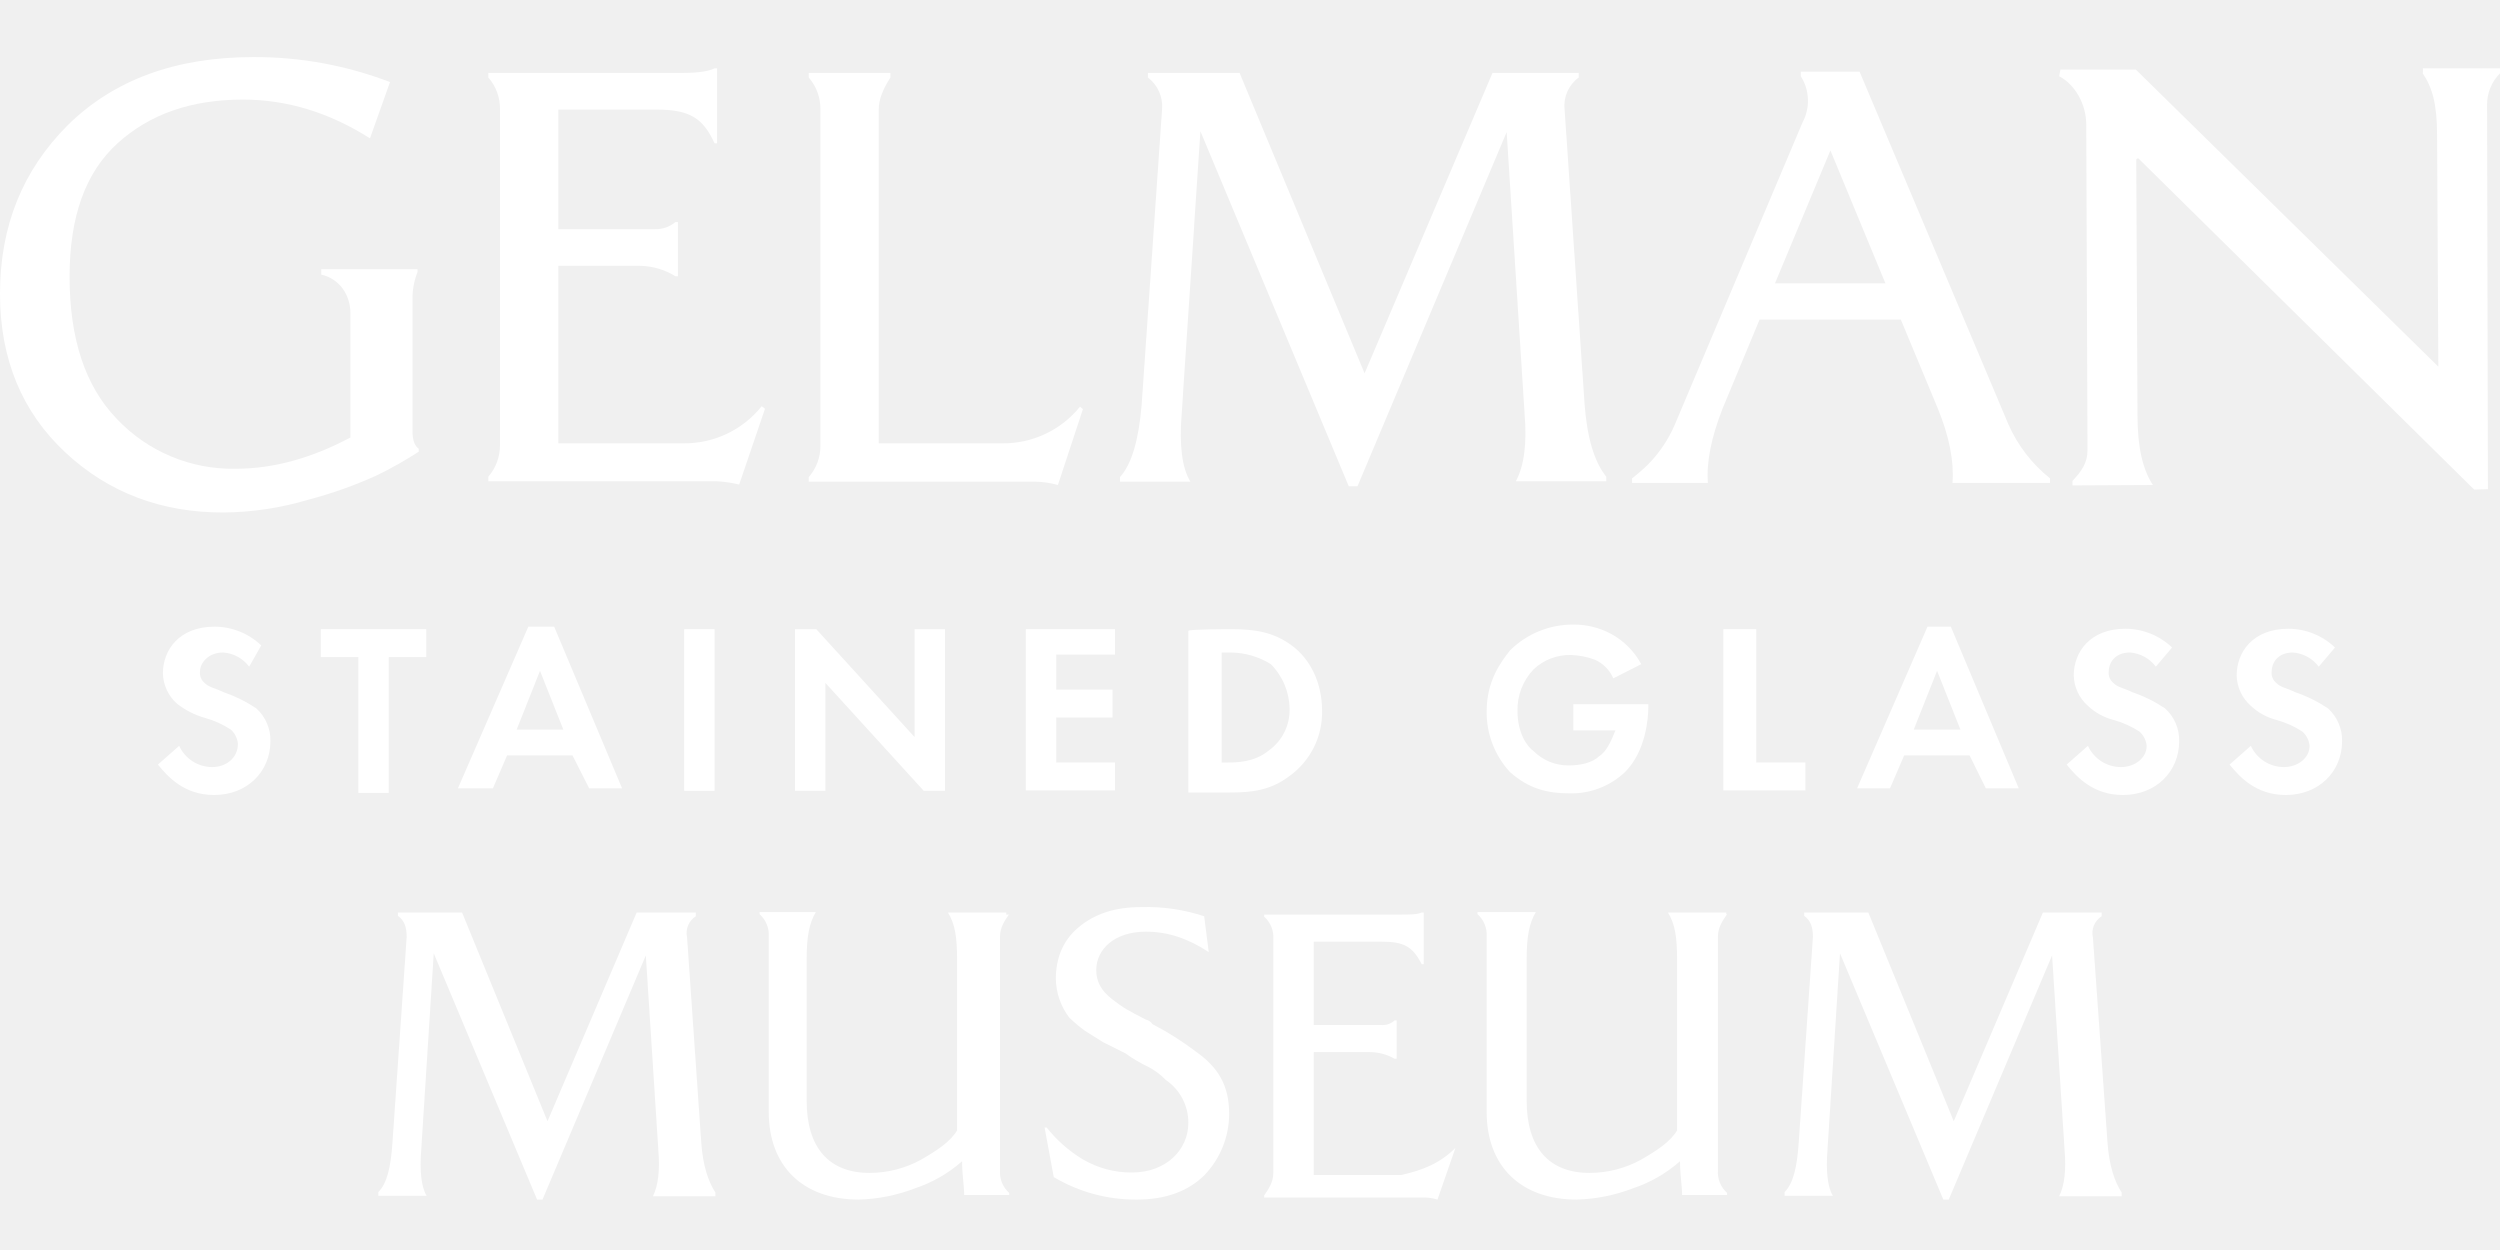
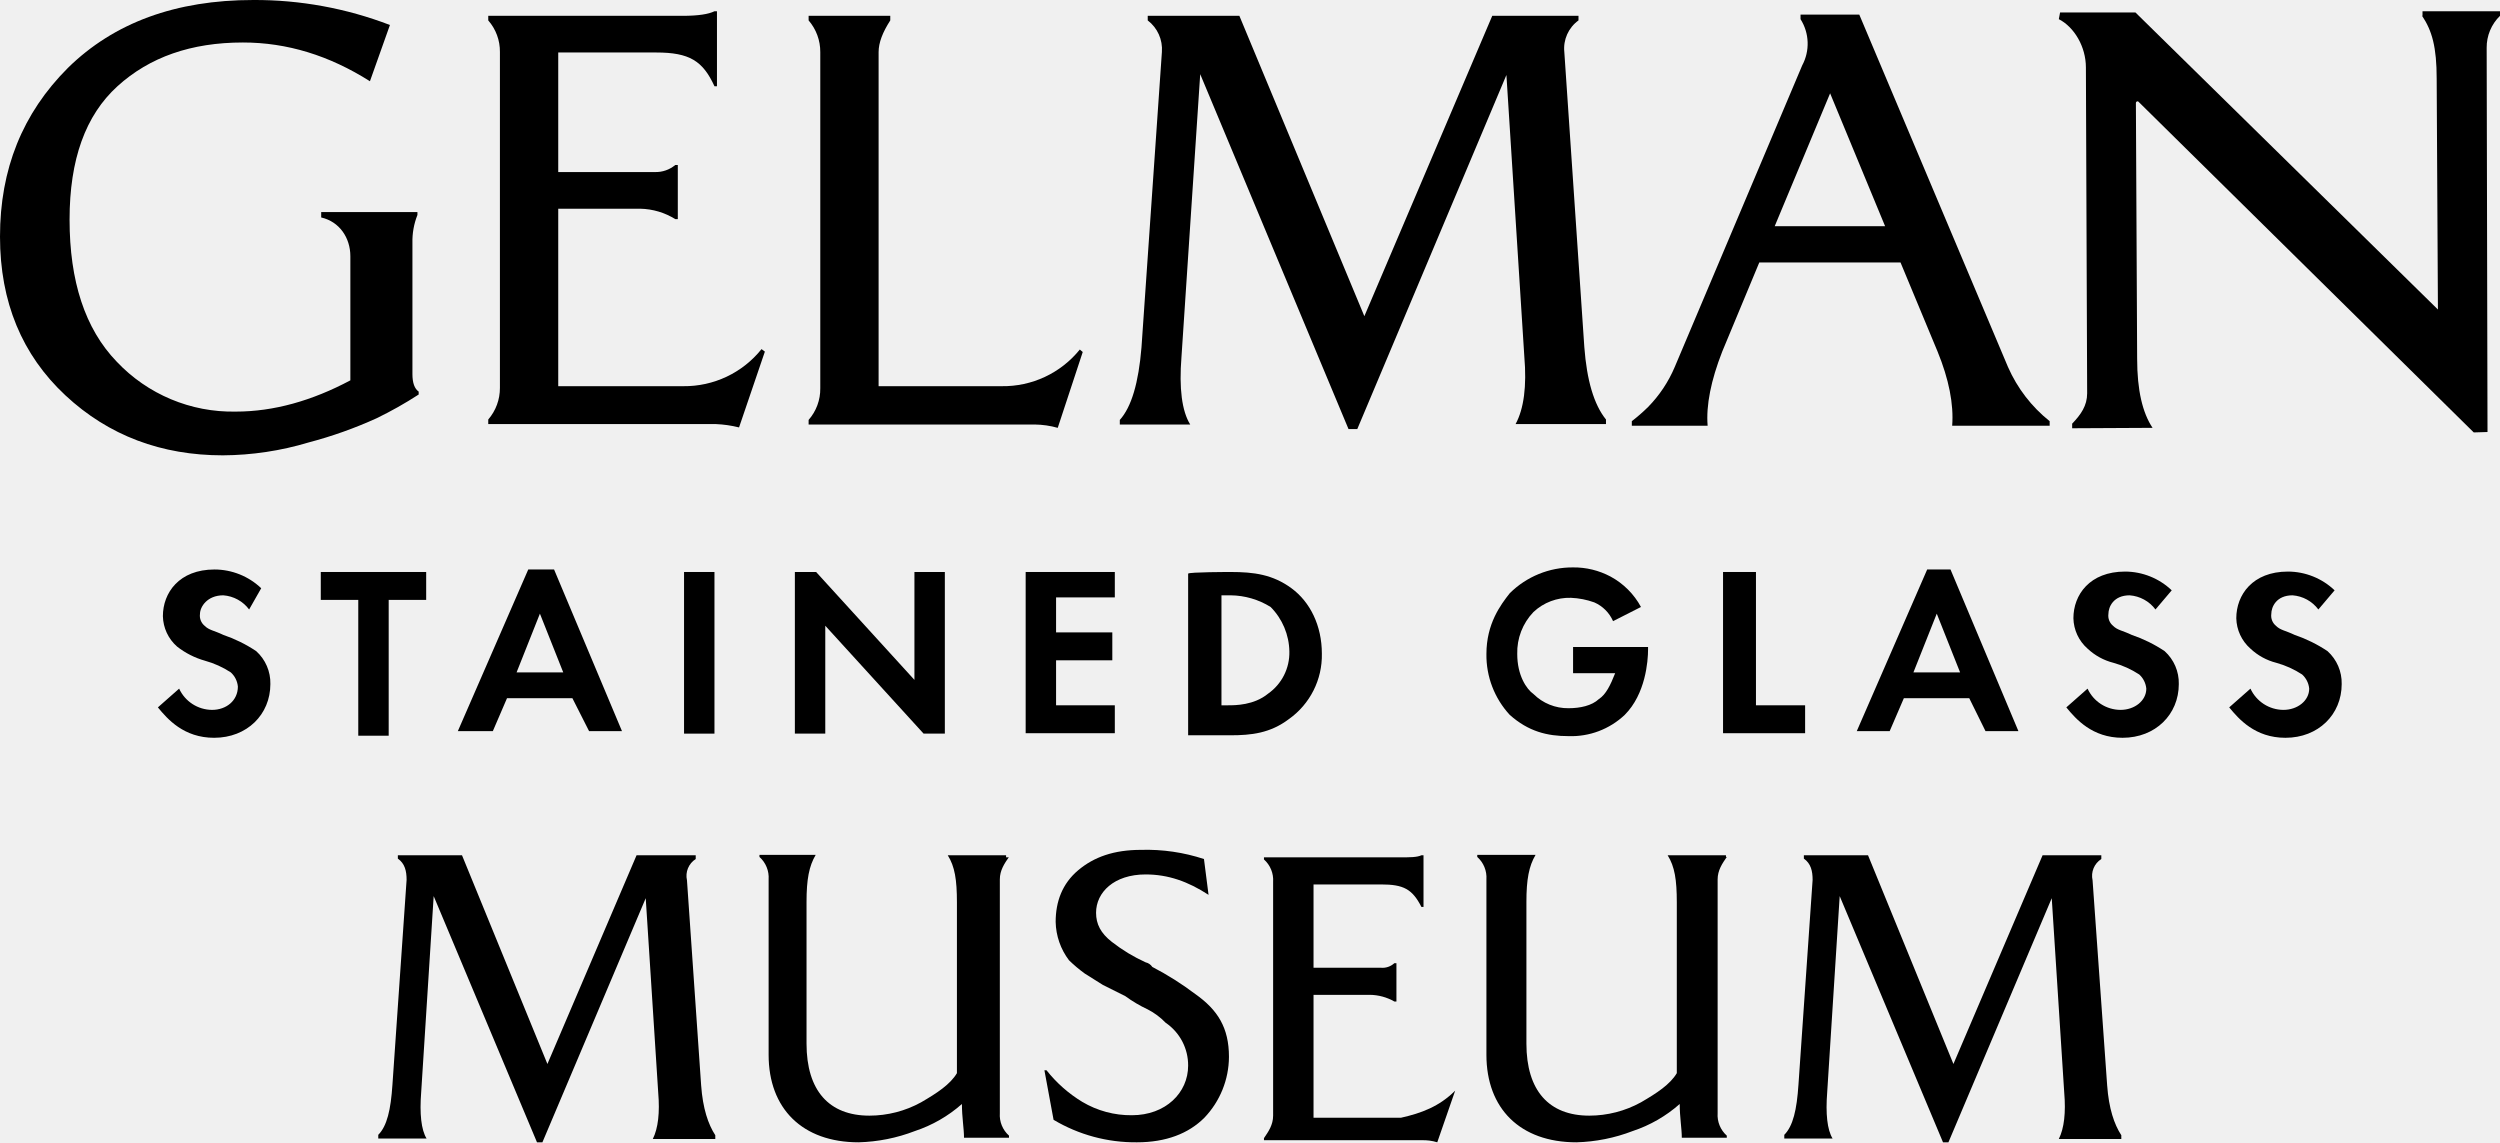
- <svg xmlns="http://www.w3.org/2000/svg" id="Layer_1" data-name="Layer 1" viewBox="0 0 600 300">
-   <defs>
-     <style>.cls-1{fill:#fff;}</style>
-   </defs>
-   <path class="cls-1" d="M259.2,97.6l.7.6-6,18.2a21.3,21.3,0,0,0-5.5-.8H194.1v-1.1a11.3,11.3,0,0,0,2.8-7.6V26.2a11.49,11.49,0,0,0-2.8-7.6V17.5h19.6v1.1c-1.8,2.8-2.8,5.3-2.8,7.6v80.2h29.5A23.65,23.65,0,0,0,259.2,97.6Z" />
-   <path class="cls-1" d="M99,103.5V72a17.09,17.09,0,0,1,1.2-6.7v-.7H77.1v1.3c4.4,1,7,4.9,7,9.3V105c-9.2,4.9-18.4,7.5-27.5,7.5a38.21,38.21,0,0,1-28.6-12c-7.6-7.9-11.3-19.3-11.3-34.1,0-14.4,3.8-25,11.5-32S45.9,23.9,58.3,23.9c10.6,0,20.7,3.1,30.5,9.3l4.8-13.5a90.45,90.45,0,0,0-32.8-6Q32.9,13.7,16.3,30C5.4,40.9,0,54.3,0,70.5c0,15.7,5.3,28.4,15.7,38.1S38.8,123,53.5,123a73.09,73.09,0,0,0,20.6-3.1,101.85,101.85,0,0,0,16.3-5.8,93.28,93.28,0,0,0,10.1-5.7v-.7Q99,106.65,99,103.5Z" />
-   <path class="cls-1" d="M164,106.4H134V63.8h19.7a16.53,16.53,0,0,1,8.4,2.5h.6v-13h-.6a7.29,7.29,0,0,1-4.9,1.7H134V26.3h23.5c8,0,11.2,2,14,8.1h.6v-18h-.6c-1.4.7-3.9,1.1-7.7,1.1H117.2v1.1a11.3,11.3,0,0,1,2.8,7.6v80.6a11.49,11.49,0,0,1-2.8,7.6v1.1h54.7a27.79,27.79,0,0,1,5.5.8l6.2-18.2-.8-.6A23.72,23.72,0,0,1,164,106.4Z" />
-   <path class="cls-1" d="M375.5,26.2a8.32,8.32,0,0,1,3.4-7.6V17.5H358.2L327.5,89.6l-30-72.1h-22v1.1a8.69,8.69,0,0,1,3.4,7.6L274,97.1c-.7,8.5-2.4,14.3-5.2,17.4v1.1h16.9c-2-3.2-2.7-8.7-2.1-16.2l4.5-67.9,35.6,85.2h2.1l35.8-85,4.3,67.6q.9,10.65-2.1,16.2h21.7v-1.1c-2.9-3.6-4.6-9.4-5.2-17.4Z" />
-   <path class="cls-1" d="M581.4,17.5c2.4,3.6,3.5,7.5,3.5,15.1l.3,55.4L512.6,16.7H494.5l-.3,1.6c3.7,1.9,6.5,6.6,6.5,11.6l.3,78.2c0,3-1.5,5.1-3.6,7.3v1.1l19.3-.1c-2.4-3.6-3.7-9-3.7-16.6l-.3-61.4c0-.3.4-.5.6-.3l80.5,79.4,3.3-.1-.2-92.2a10.57,10.57,0,0,1,3.2-7.7V16.4H581.5v1.1Z" />
-   <path class="cls-1" d="M482,101.8,446.3,17.2H432.2v1.1a11,11,0,0,1,.4,11.1L402,101.8a31,31,0,0,1-6.4,9.6,42.39,42.39,0,0,1-3.9,3.4v1.1h18.2c-.4-4.9.8-10.9,3.5-17.8l8.9-21.4h33.9l8.9,21.4c2.7,6.6,3.9,12.6,3.5,17.8H492v-1.1A34.28,34.28,0,0,1,482,101.8ZM426,68l13.3-31.9L452.5,68Z" />
-   <path class="cls-1" d="M505.8,274.2c.4,5.6,1.7,9.4,3.4,12v.9h-15c1.3-2.6,1.7-6.4,1.3-11.1l-3-46.7-24.8,58.6h-1.3l-24.8-59.1-3,47.1c-.4,5.1,0,9,1.3,11.1H428.3v-.9c2.1-2.1,3-6,3.4-12l3.4-49.2c0-2.1-.4-3.9-2.1-5.1V219h15.4l20.5,50.1L490.3,219h14.1v.9a4.77,4.77,0,0,0-2.1,5.1Z" />
-   <path class="cls-1" d="M168.3,274.2c.4,5.6,1.7,9.4,3.4,12v.9h-15c1.3-2.6,1.7-6.4,1.3-11.1l-3-46.7-24.8,58.6h-1.3l-24.8-59.1-3,47.1c-.4,5.1,0,9,1.3,11.1H90.8v-.9c2.1-2.1,3-6,3.4-12l3.4-49.2c0-2.1-.4-3.9-2.1-5.1V219h15.4l20.5,50.1L152.8,219H167v.9a4.77,4.77,0,0,0-2.1,5.1Z" />
-   <path class="cls-1" d="M242.2,219.4c-1.1,1.6-2.2,3.2-2.2,5.4v56.1a6.63,6.63,0,0,0,2.2,5.4v.5H231.4c0-2.2-.5-4.9-.5-8.1a32.6,32.6,0,0,1-11.3,6.5,40.55,40.55,0,0,1-13.5,2.7c-13.5,0-21.6-8.1-21.6-21V224.8a6.63,6.63,0,0,0-2.2-5.4v-.5h13.5c-1.6,2.7-2.2,5.9-2.2,11.3v34c0,11.3,5.4,17.3,15.1,17.3a25.73,25.73,0,0,0,12.4-3.2c3.8-2.2,7-4.3,8.6-7v-41c0-5.4-.5-8.6-2.2-11.3h14v.5h.7Z" />
-   <path class="cls-1" d="M290.1,228.5c-4.9-3.2-9.7-4.9-15.1-4.9-7.6,0-11.9,4.3-11.9,9.2,0,2.7,1.1,4.9,3.8,7s3.8,2.7,8.1,4.9a2.59,2.59,0,0,1,1.6,1.1,71.82,71.82,0,0,1,10.3,6.5c5.4,3.8,8.1,8.1,8.1,15.1a21.27,21.27,0,0,1-5.9,14.6c-3.8,3.8-9.2,5.9-16.2,5.9a38.36,38.36,0,0,1-20-5.4l-2.2-11.9h.5a32.27,32.27,0,0,0,8.6,7.6,22.87,22.87,0,0,0,11.9,3.2c8.1,0,13.5-5.4,13.5-11.9a12.33,12.33,0,0,0-5.4-10.3,16.15,16.15,0,0,0-4.3-3.2,33,33,0,0,1-5.4-3.2l-5.4-2.7-4.3-2.7a33.39,33.39,0,0,1-3.8-3.2,15.82,15.82,0,0,1-3.2-9.2c0-4.9,1.6-9.2,5.4-12.4s8.6-4.9,15.1-4.9a44.2,44.2,0,0,1,15.1,2.2Z" />
-   <path class="cls-1" d="M349.3,275.5,345,287.9a11.32,11.32,0,0,0-3.8-.5H303.4v-.5c1.1-1.6,2.2-3.2,2.2-5.4V225.4a6.63,6.63,0,0,0-2.2-5.4v-.5h32.4c2.7,0,4.3,0,5.4-.5h.5v12.4h-.5c-2.2-4.3-4.3-5.4-9.7-5.4H315.3v20h16.2a4.17,4.17,0,0,0,3.2-1.1h.5v9.2h-.5a12.2,12.2,0,0,0-5.9-1.6H315.3V282h21c4.9-1.1,9.2-2.7,13-6.5Z" />
-   <path class="cls-1" d="M414.5,219.4c-1.1,1.6-2.2,3.2-2.2,5.4v56.1a6.63,6.63,0,0,0,2.2,5.4v.5H403.7c0-2.2-.5-4.9-.5-8.1a32.6,32.6,0,0,1-11.3,6.5,40.55,40.55,0,0,1-13.5,2.7c-13.5,0-21.6-8.1-21.6-21V224.8a6.63,6.63,0,0,0-2.2-5.4v-.5h14c-1.6,2.7-2.2,5.9-2.2,11.3v34c0,11.3,5.4,17.3,15.1,17.3a25.73,25.73,0,0,0,12.4-3.2c3.8-2.2,7-4.3,8.6-7v-41c0-5.4-.5-8.6-2.2-11.3h14v.4Z" />
-   <path class="cls-1" d="M59.8,160a8.54,8.54,0,0,0-6.2-3.4c-3.9,0-5.6,2.8-5.6,4.5a3.11,3.11,0,0,0,1.1,2.8c1.1,1.1,2.2,1.1,4.5,2.2a34.21,34.21,0,0,1,7.9,3.9,10.3,10.3,0,0,1,3.4,7.9c0,7.3-5.6,12.9-13.5,12.9-7.3,0-11.2-4.5-13.5-7.3L43,179a8.74,8.74,0,0,0,7.9,5.1c3.4,0,6.2-2.2,6.2-5.6a5.24,5.24,0,0,0-1.7-3.4,22.06,22.06,0,0,0-6.2-2.8,19.32,19.32,0,0,1-6.7-3.4,10,10,0,0,1-3.4-7.3c0-5.6,3.9-11.2,12.4-11.2a16.29,16.29,0,0,1,11.2,4.5Z" />
-   <path class="cls-1" d="M93.3,157.7v32.6H86V157.7H77V151h25.3v6.7Z" />
-   <path class="cls-1" d="M137.4,181.3H121.7l-3.4,7.9h-8.4l16.9-38.8H133l16.3,38.8h-7.9Zm-2.2-6.2L129.6,161,124,175.1Z" />
-   <path class="cls-1" d="M171.5,151v38.8h-7.3V151Z" />
-   <path class="cls-1" d="M190.8,189.8V151h5.1l23.6,25.9V151h7.3v38.8h-5.1l-23.6-25.9v25.9Z" />
-   <path class="cls-1" d="M267.6,157.1H253.5v8.4H267v6.7H253.5V183h14.1v6.7H246.2V151h21.4Z" />
-   <path class="cls-1" d="M295.4,151c5.6,0,10.1.6,14.6,3.9s7.3,9,7.3,15.7a18.8,18.8,0,0,1-7.9,15.7c-4.5,3.4-9,3.9-14.1,3.9H285.2V151.4C285.3,151,295.4,151,295.4,151Zm-2.8,32h2.2c1.7,0,6.2,0,9.6-2.8a11.94,11.94,0,0,0,5.1-10.1,15.5,15.5,0,0,0-4.5-10.7,18.54,18.54,0,0,0-9.6-2.8h-2.2V183Z" />
-   <path class="cls-1" d="M377.6,169h18v.6c0,2.8-.6,10.7-5.6,15.7a18.68,18.68,0,0,1-13.5,5.1c-5.1,0-9.6-1.1-14.1-5.1a21.08,21.08,0,0,1-5.6-14.6c0-7.3,3.4-11.8,5.6-14.6a21.34,21.34,0,0,1,15.2-6.2,18.68,18.68,0,0,1,9,2.2,18,18,0,0,1,7.3,7.3l-6.7,3.4a8.7,8.7,0,0,0-4.5-4.5,18.55,18.55,0,0,0-5.6-1.1,12.62,12.62,0,0,0-9,3.4,14,14,0,0,0-3.9,10.1c0,5.1,2.2,8.4,3.9,9.6a11.71,11.71,0,0,0,8.4,3.4c2.8,0,5.6-.6,7.3-2.2,1.7-1.1,2.8-3.4,3.9-6.2H377.6V169Z" />
-   <path class="cls-1" d="M421.5,151v32h11.8v6.7H413.6V151Z" />
-   <path class="cls-1" d="M472.7,181.3H457l-3.4,7.9h-7.9l16.9-38.8h5.6l16.3,38.8h-7.9Zm-2.2-6.2L464.9,161l-5.6,14.1Z" />
-   <path class="cls-1" d="M517.4,160a8.54,8.54,0,0,0-6.2-3.4c-3.9,0-5.1,2.8-5.1,4.5a3.11,3.11,0,0,0,1.1,2.8c1.1,1.1,2.2,1.1,4.5,2.2a34.21,34.21,0,0,1,7.9,3.9,10.3,10.3,0,0,1,3.4,7.9c0,7.3-5.6,12.9-13.5,12.9-7.3,0-11.2-4.5-13.5-7.3l5.1-4.5a8.74,8.74,0,0,0,7.9,5.1c3.4,0,6.2-2.2,6.2-5.1a5.24,5.24,0,0,0-1.7-3.4,22.06,22.06,0,0,0-6.2-2.8,14.06,14.06,0,0,1-6.2-3.4,10,10,0,0,1-3.4-7.3c0-5.6,3.9-11.2,12.4-11.2a16.29,16.29,0,0,1,11.2,4.5Z" />
-   <path class="cls-1" d="M556.5,160a8.54,8.54,0,0,0-6.2-3.4c-3.9,0-5.1,2.8-5.1,4.5a3.11,3.11,0,0,0,1.1,2.8c1.1,1.1,2.2,1.1,4.5,2.2a34.21,34.21,0,0,1,7.9,3.9,10.3,10.3,0,0,1,3.4,7.9c0,7.3-5.6,12.9-13.5,12.9-7.3,0-11.2-4.5-13.5-7.3l5.1-4.5a8.74,8.74,0,0,0,7.9,5.1c3.4,0,6.2-2.2,6.2-5.1a5.24,5.24,0,0,0-1.7-3.4,22.06,22.06,0,0,0-6.2-2.8,14.06,14.06,0,0,1-6.2-3.4,10,10,0,0,1-3.4-7.3c0-5.6,3.9-11.2,12.4-11.2a16.29,16.29,0,0,1,11.2,4.5Z" />
+ <svg xmlns="http://www.w3.org/2000/svg" id="Layer_1" data-name="Layer 1" width="600.1" height="274.2" viewBox="0 0 600.1 274.2">
+   <path class="cls-1" d="M259.2,97.6l.7.6-6,18.2a21.32,21.32,0,0,0-5.5-.8H194.1v-1.1a11.29,11.29,0,0,0,2.8-7.6V26.2a11.51,11.51,0,0,0-2.8-7.6V17.5h19.6v1.1c-1.8,2.8-2.8,5.3-2.8,7.6v80.2h29.5A23.67,23.67,0,0,0,259.2,97.6Z" transform="translate(0 -13.7)" />
+   <path class="cls-1" d="M99,103.5V72a17.07,17.07,0,0,1,1.2-6.7v-.7H77.1v1.3c4.4,1,7,4.9,7,9.3V105c-9.2,4.9-18.4,7.5-27.5,7.5a38.24,38.24,0,0,1-28.6-12c-7.6-7.9-11.3-19.3-11.3-34.1,0-14.4,3.8-25,11.5-32S45.9,23.9,58.3,23.9c10.6,0,20.7,3.1,30.5,9.3l4.8-13.5a90.37,90.37,0,0,0-32.8-6Q32.9,13.7,16.3,30C5.4,40.9,0,54.3,0,70.5c0,15.7,5.3,28.4,15.7,38.1S38.8,123,53.5,123a73,73,0,0,0,20.6-3.1,102.27,102.27,0,0,0,16.3-5.8,93.72,93.72,0,0,0,10.1-5.7v-.7Q99,106.65,99,103.5Z" transform="translate(0 -13.7)" />
+   <path class="cls-1" d="M164,106.4H134V63.8h19.7a16.55,16.55,0,0,1,8.4,2.5h.6v-13h-.6a7.29,7.29,0,0,1-4.9,1.7H134V26.3h23.5c8,0,11.2,2,14,8.1h.6v-18h-.6c-1.4.7-3.9,1.1-7.7,1.1H117.2v1.1a11.29,11.29,0,0,1,2.8,7.6v80.6a11.51,11.51,0,0,1-2.8,7.6v1.1h54.7a27.54,27.54,0,0,1,5.5.8l6.2-18.2-.8-.6A23.72,23.72,0,0,1,164,106.4Z" transform="translate(0 -13.7)" />
+   <path class="cls-1" d="M375.5,26.2a8.31,8.31,0,0,1,3.4-7.6V17.5H358.2L327.5,89.6l-30-72.1h-22v1.1a8.7,8.7,0,0,1,3.4,7.6L274,97.1c-.7,8.5-2.4,14.3-5.2,17.4v1.1h16.9c-2-3.2-2.7-8.7-2.1-16.2l4.5-67.9,35.6,85.2h2.1l35.8-85,4.3,67.6q.9,10.65-2.1,16.2h21.7v-1.1c-2.9-3.6-4.6-9.4-5.2-17.4Z" transform="translate(0 -13.7)" />
+   <path class="cls-1" d="M581.4,17.5c2.4,3.6,3.5,7.5,3.5,15.1l.3,55.4L512.6,16.7H494.5l-.3,1.6c3.7,1.9,6.5,6.6,6.5,11.6l.3,78.2c0,3-1.5,5.1-3.6,7.3v1.1l19.3-.1c-2.4-3.6-3.7-9-3.7-16.6l-.3-61.4c0-.3.4-.5.6-.3l80.5,79.4,3.3-.1-.2-92.2a10.57,10.57,0,0,1,3.2-7.7V16.4H581.5v1.1Z" transform="translate(0 -13.7)" />
+   <path class="cls-1" d="M482,101.8,446.3,17.2H432.2v1.1a11,11,0,0,1,.4,11.1L402,101.8a30.86,30.86,0,0,1-6.4,9.6,42,42,0,0,1-3.9,3.4v1.1h18.2c-.4-4.9.8-10.9,3.5-17.8l8.9-21.4h33.9l8.9,21.4c2.7,6.6,3.9,12.6,3.5,17.8H492v-1.1A34.21,34.21,0,0,1,482,101.8ZM426,68l13.3-31.9L452.5,68Z" transform="translate(0 -13.7)" />
+   <path class="cls-1" d="M505.8,274.2c.4,5.6,1.7,9.4,3.4,12v.9h-15c1.3-2.6,1.7-6.4,1.3-11.1l-3-46.7-24.8,58.6h-1.3l-24.8-59.1-3,47.1c-.4,5.1,0,9,1.3,11.1H428.3v-.9c2.1-2.1,3-6,3.4-12l3.4-49.2c0-2.1-.4-3.9-2.1-5.1V219h15.4l20.5,50.1L490.3,219h14.1v.9a4.78,4.78,0,0,0-2.1,5.1Z" transform="translate(0 -13.7)" />
+   <path class="cls-1" d="M168.3,274.2c.4,5.6,1.7,9.4,3.4,12v.9h-15c1.3-2.6,1.7-6.4,1.3-11.1l-3-46.7-24.8,58.6h-1.3l-24.8-59.1-3,47.1c-.4,5.1,0,9,1.3,11.1H90.8v-.9c2.1-2.1,3-6,3.4-12l3.4-49.2c0-2.1-.4-3.9-2.1-5.1V219h15.4l20.5,50.1L152.8,219H167v.9a4.78,4.78,0,0,0-2.1,5.1Z" transform="translate(0 -13.7)" />
+   <path class="cls-1" d="M242.2,219.4c-1.1,1.6-2.2,3.2-2.2,5.4v56.1a6.62,6.62,0,0,0,2.2,5.4v.5H231.4c0-2.2-.5-4.9-.5-8.1a32.42,32.42,0,0,1-11.3,6.5,40.51,40.51,0,0,1-13.5,2.7c-13.5,0-21.6-8.1-21.6-21V224.8a6.62,6.62,0,0,0-2.2-5.4v-.5h13.5c-1.6,2.7-2.2,5.9-2.2,11.3v34c0,11.3,5.4,17.3,15.1,17.3a25.73,25.73,0,0,0,12.4-3.2c3.8-2.2,7-4.3,8.6-7v-41c0-5.4-.5-8.6-2.2-11.3h14v.5h.7Z" transform="translate(0 -13.7)" />
+   <path class="cls-1" d="M290.1,228.5c-4.9-3.2-9.7-4.9-15.1-4.9-7.6,0-11.9,4.3-11.9,9.2,0,2.7,1.1,4.9,3.8,7a39.86,39.86,0,0,0,8.1,4.9,2.6,2.6,0,0,1,1.6,1.1,72,72,0,0,1,10.3,6.5c5.4,3.8,8.1,8.1,8.1,15.1a21.3,21.3,0,0,1-5.9,14.6c-3.8,3.8-9.2,5.9-16.2,5.9a38.35,38.35,0,0,1-20-5.4l-2.2-11.9h.5a32.2,32.2,0,0,0,8.6,7.6,22.86,22.86,0,0,0,11.9,3.2c8.1,0,13.5-5.4,13.5-11.9a12.34,12.34,0,0,0-5.4-10.3,16.23,16.23,0,0,0-4.3-3.2,32.25,32.25,0,0,1-5.4-3.2l-5.4-2.7-4.3-2.7a34,34,0,0,1-3.8-3.2,15.77,15.77,0,0,1-3.2-9.2c0-4.9,1.6-9.2,5.4-12.4s8.6-4.9,15.1-4.9a44.24,44.24,0,0,1,15.1,2.2Z" transform="translate(0 -13.7)" />
+   <path class="cls-1" d="M349.3,275.5,345,287.9a11.36,11.36,0,0,0-3.8-.5H303.4v-.5c1.1-1.6,2.2-3.2,2.2-5.4V225.4a6.62,6.62,0,0,0-2.2-5.4v-.5h32.4c2.7,0,4.3,0,5.4-.5h.5v12.4h-.5c-2.2-4.3-4.3-5.4-9.7-5.4H315.3v20h16.2a4.19,4.19,0,0,0,3.2-1.1h.5v9.2h-.5a12.11,12.11,0,0,0-5.9-1.6H315.3V282h21C341.2,280.9,345.5,279.3,349.3,275.5Z" transform="translate(0 -13.7)" />
+   <path class="cls-1" d="M414.5,219.4c-1.1,1.6-2.2,3.2-2.2,5.4v56.1a6.62,6.62,0,0,0,2.2,5.4v.5H403.7c0-2.2-.5-4.9-.5-8.1a32.42,32.42,0,0,1-11.3,6.5,40.51,40.51,0,0,1-13.5,2.7c-13.5,0-21.6-8.1-21.6-21V224.8a6.62,6.62,0,0,0-2.2-5.4v-.5h14c-1.6,2.7-2.2,5.9-2.2,11.3v34c0,11.3,5.4,17.3,15.1,17.3a25.73,25.73,0,0,0,12.4-3.2c3.8-2.2,7-4.3,8.6-7v-41c0-5.4-.5-8.6-2.2-11.3h14v.4Z" transform="translate(0 -13.7)" />
+   <path class="cls-1" d="M59.8,160a8.52,8.52,0,0,0-6.2-3.4c-3.9,0-5.6,2.8-5.6,4.5a3.12,3.12,0,0,0,1.1,2.8c1.1,1.1,2.2,1.1,4.5,2.2a33.78,33.78,0,0,1,7.9,3.9,10.32,10.32,0,0,1,3.4,7.9c0,7.3-5.6,12.9-13.5,12.9-7.3,0-11.2-4.5-13.5-7.3L43,179a8.75,8.75,0,0,0,7.9,5.1c3.4,0,6.2-2.2,6.2-5.6a5.24,5.24,0,0,0-1.7-3.4,22.09,22.09,0,0,0-6.2-2.8,19.31,19.31,0,0,1-6.7-3.4,10,10,0,0,1-3.4-7.3c0-5.6,3.9-11.2,12.4-11.2a16.29,16.29,0,0,1,11.2,4.5Z" transform="translate(0 -13.7)" />
+   <path class="cls-1" d="M93.3,157.7v32.6H86V157.7H77V151h25.3v6.7Z" transform="translate(0 -13.7)" />
+   <path class="cls-1" d="M137.4,181.3H121.7l-3.4,7.9h-8.4l16.9-38.8H133l16.3,38.8h-7.9Zm-2.2-6.2L129.6,161,124,175.1Z" transform="translate(0 -13.7)" />
+   <path class="cls-1" d="M171.5,151v38.8h-7.3V151Z" transform="translate(0 -13.7)" />
+   <path class="cls-1" d="M190.8,189.8V151h5.1l23.6,25.9V151h7.3v38.8h-5.1l-23.6-25.9v25.9Z" transform="translate(0 -13.7)" />
+   <path class="cls-1" d="M267.6,157.1H253.5v8.4H267v6.7H253.5V183h14.1v6.7H246.2V151h21.4Z" transform="translate(0 -13.7)" />
+   <path class="cls-1" d="M295.4,151c5.6,0,10.1.6,14.6,3.9s7.3,9,7.3,15.7a18.78,18.78,0,0,1-7.9,15.7c-4.5,3.4-9,3.9-14.1,3.9H285.2V151.4C285.3,151,295.4,151,295.4,151Zm-2.8,32h2.2c1.7,0,6.2,0,9.6-2.8a12,12,0,0,0,5.1-10.1,15.52,15.52,0,0,0-4.5-10.7,18.51,18.51,0,0,0-9.6-2.8h-2.2V183Z" transform="translate(0 -13.7)" />
+   <path class="cls-1" d="M377.6,169h18v.6c0,2.8-.6,10.7-5.6,15.7a18.68,18.68,0,0,1-13.5,5.1c-5.1,0-9.6-1.1-14.1-5.1a21.11,21.11,0,0,1-5.6-14.6c0-7.3,3.4-11.8,5.6-14.6a21.36,21.36,0,0,1,15.2-6.2,18.7,18.7,0,0,1,9,2.2,18.07,18.07,0,0,1,7.3,7.3l-6.7,3.4a8.75,8.75,0,0,0-4.5-4.5,18.81,18.81,0,0,0-5.6-1.1,12.6,12.6,0,0,0-9,3.4,14,14,0,0,0-3.9,10.1c0,5.1,2.2,8.4,3.9,9.6a11.73,11.73,0,0,0,8.4,3.4c2.8,0,5.6-.6,7.3-2.2,1.7-1.1,2.8-3.4,3.9-6.2H377.6Z" transform="translate(0 -13.7)" />
+   <path class="cls-1" d="M421.5,151v32h11.8v6.7H413.6V151Z" transform="translate(0 -13.7)" />
+   <path class="cls-1" d="M472.7,181.3H457l-3.4,7.9h-7.9l16.9-38.8h5.6l16.3,38.8h-7.9Zm-2.2-6.2L464.9,161l-5.6,14.1Z" transform="translate(0 -13.7)" />
+   <path class="cls-1" d="M517.4,160a8.52,8.52,0,0,0-6.2-3.4c-3.9,0-5.1,2.8-5.1,4.5a3.12,3.12,0,0,0,1.1,2.8c1.1,1.1,2.2,1.1,4.5,2.2a33.78,33.78,0,0,1,7.9,3.9,10.32,10.32,0,0,1,3.4,7.9c0,7.3-5.6,12.9-13.5,12.9-7.3,0-11.2-4.5-13.5-7.3l5.1-4.5a8.75,8.75,0,0,0,7.9,5.1c3.4,0,6.2-2.2,6.2-5.1a5.24,5.24,0,0,0-1.7-3.4,22.09,22.09,0,0,0-6.2-2.8,14.12,14.12,0,0,1-6.2-3.4,10,10,0,0,1-3.4-7.3c0-5.6,3.9-11.2,12.4-11.2a16.29,16.29,0,0,1,11.2,4.5Z" transform="translate(0 -13.7)" />
+   <path class="cls-1" d="M556.5,160a8.52,8.52,0,0,0-6.2-3.4c-3.9,0-5.1,2.8-5.1,4.5a3.12,3.12,0,0,0,1.1,2.8c1.1,1.1,2.2,1.1,4.5,2.2a33.78,33.78,0,0,1,7.9,3.9,10.32,10.32,0,0,1,3.4,7.9c0,7.3-5.6,12.9-13.5,12.9-7.3,0-11.2-4.5-13.5-7.3l5.1-4.5a8.75,8.75,0,0,0,7.9,5.1c3.4,0,6.2-2.2,6.2-5.1a5.24,5.24,0,0,0-1.7-3.4,22.09,22.09,0,0,0-6.2-2.8,14.12,14.12,0,0,1-6.2-3.4,10,10,0,0,1-3.4-7.3c0-5.6,3.9-11.2,12.4-11.2a16.29,16.29,0,0,1,11.2,4.5Z" transform="translate(0 -13.7)" />
</svg>
